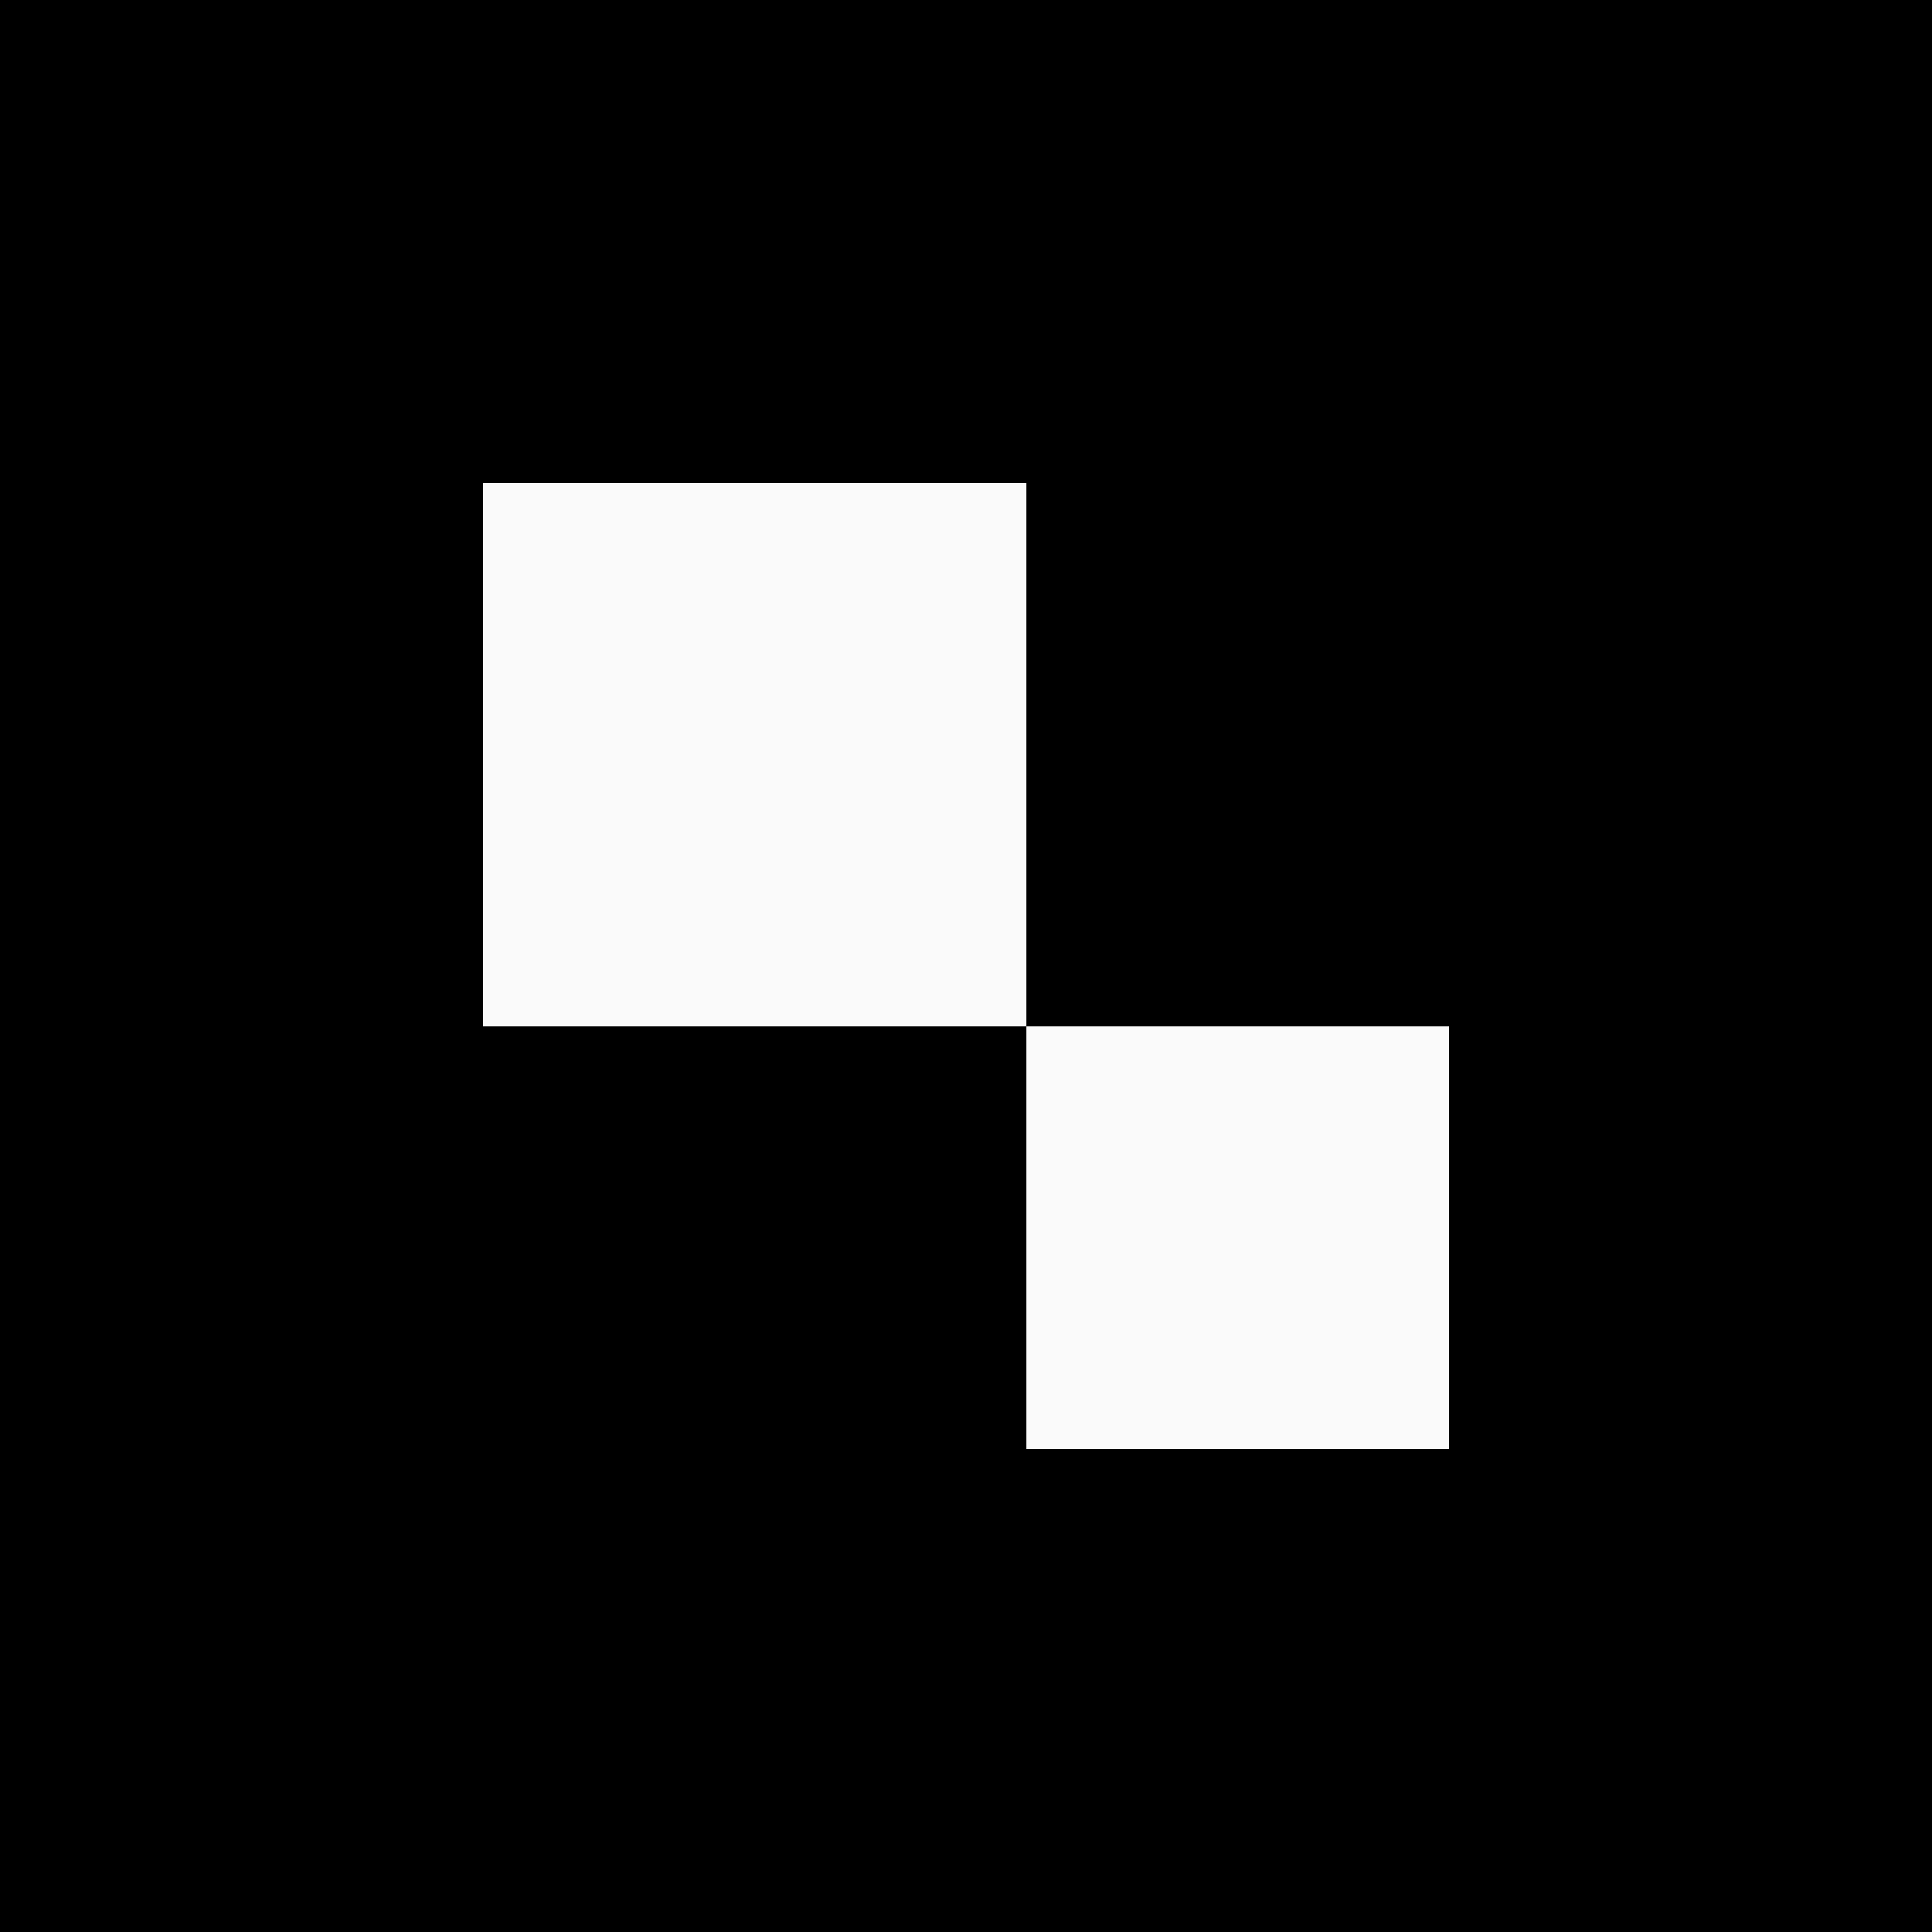
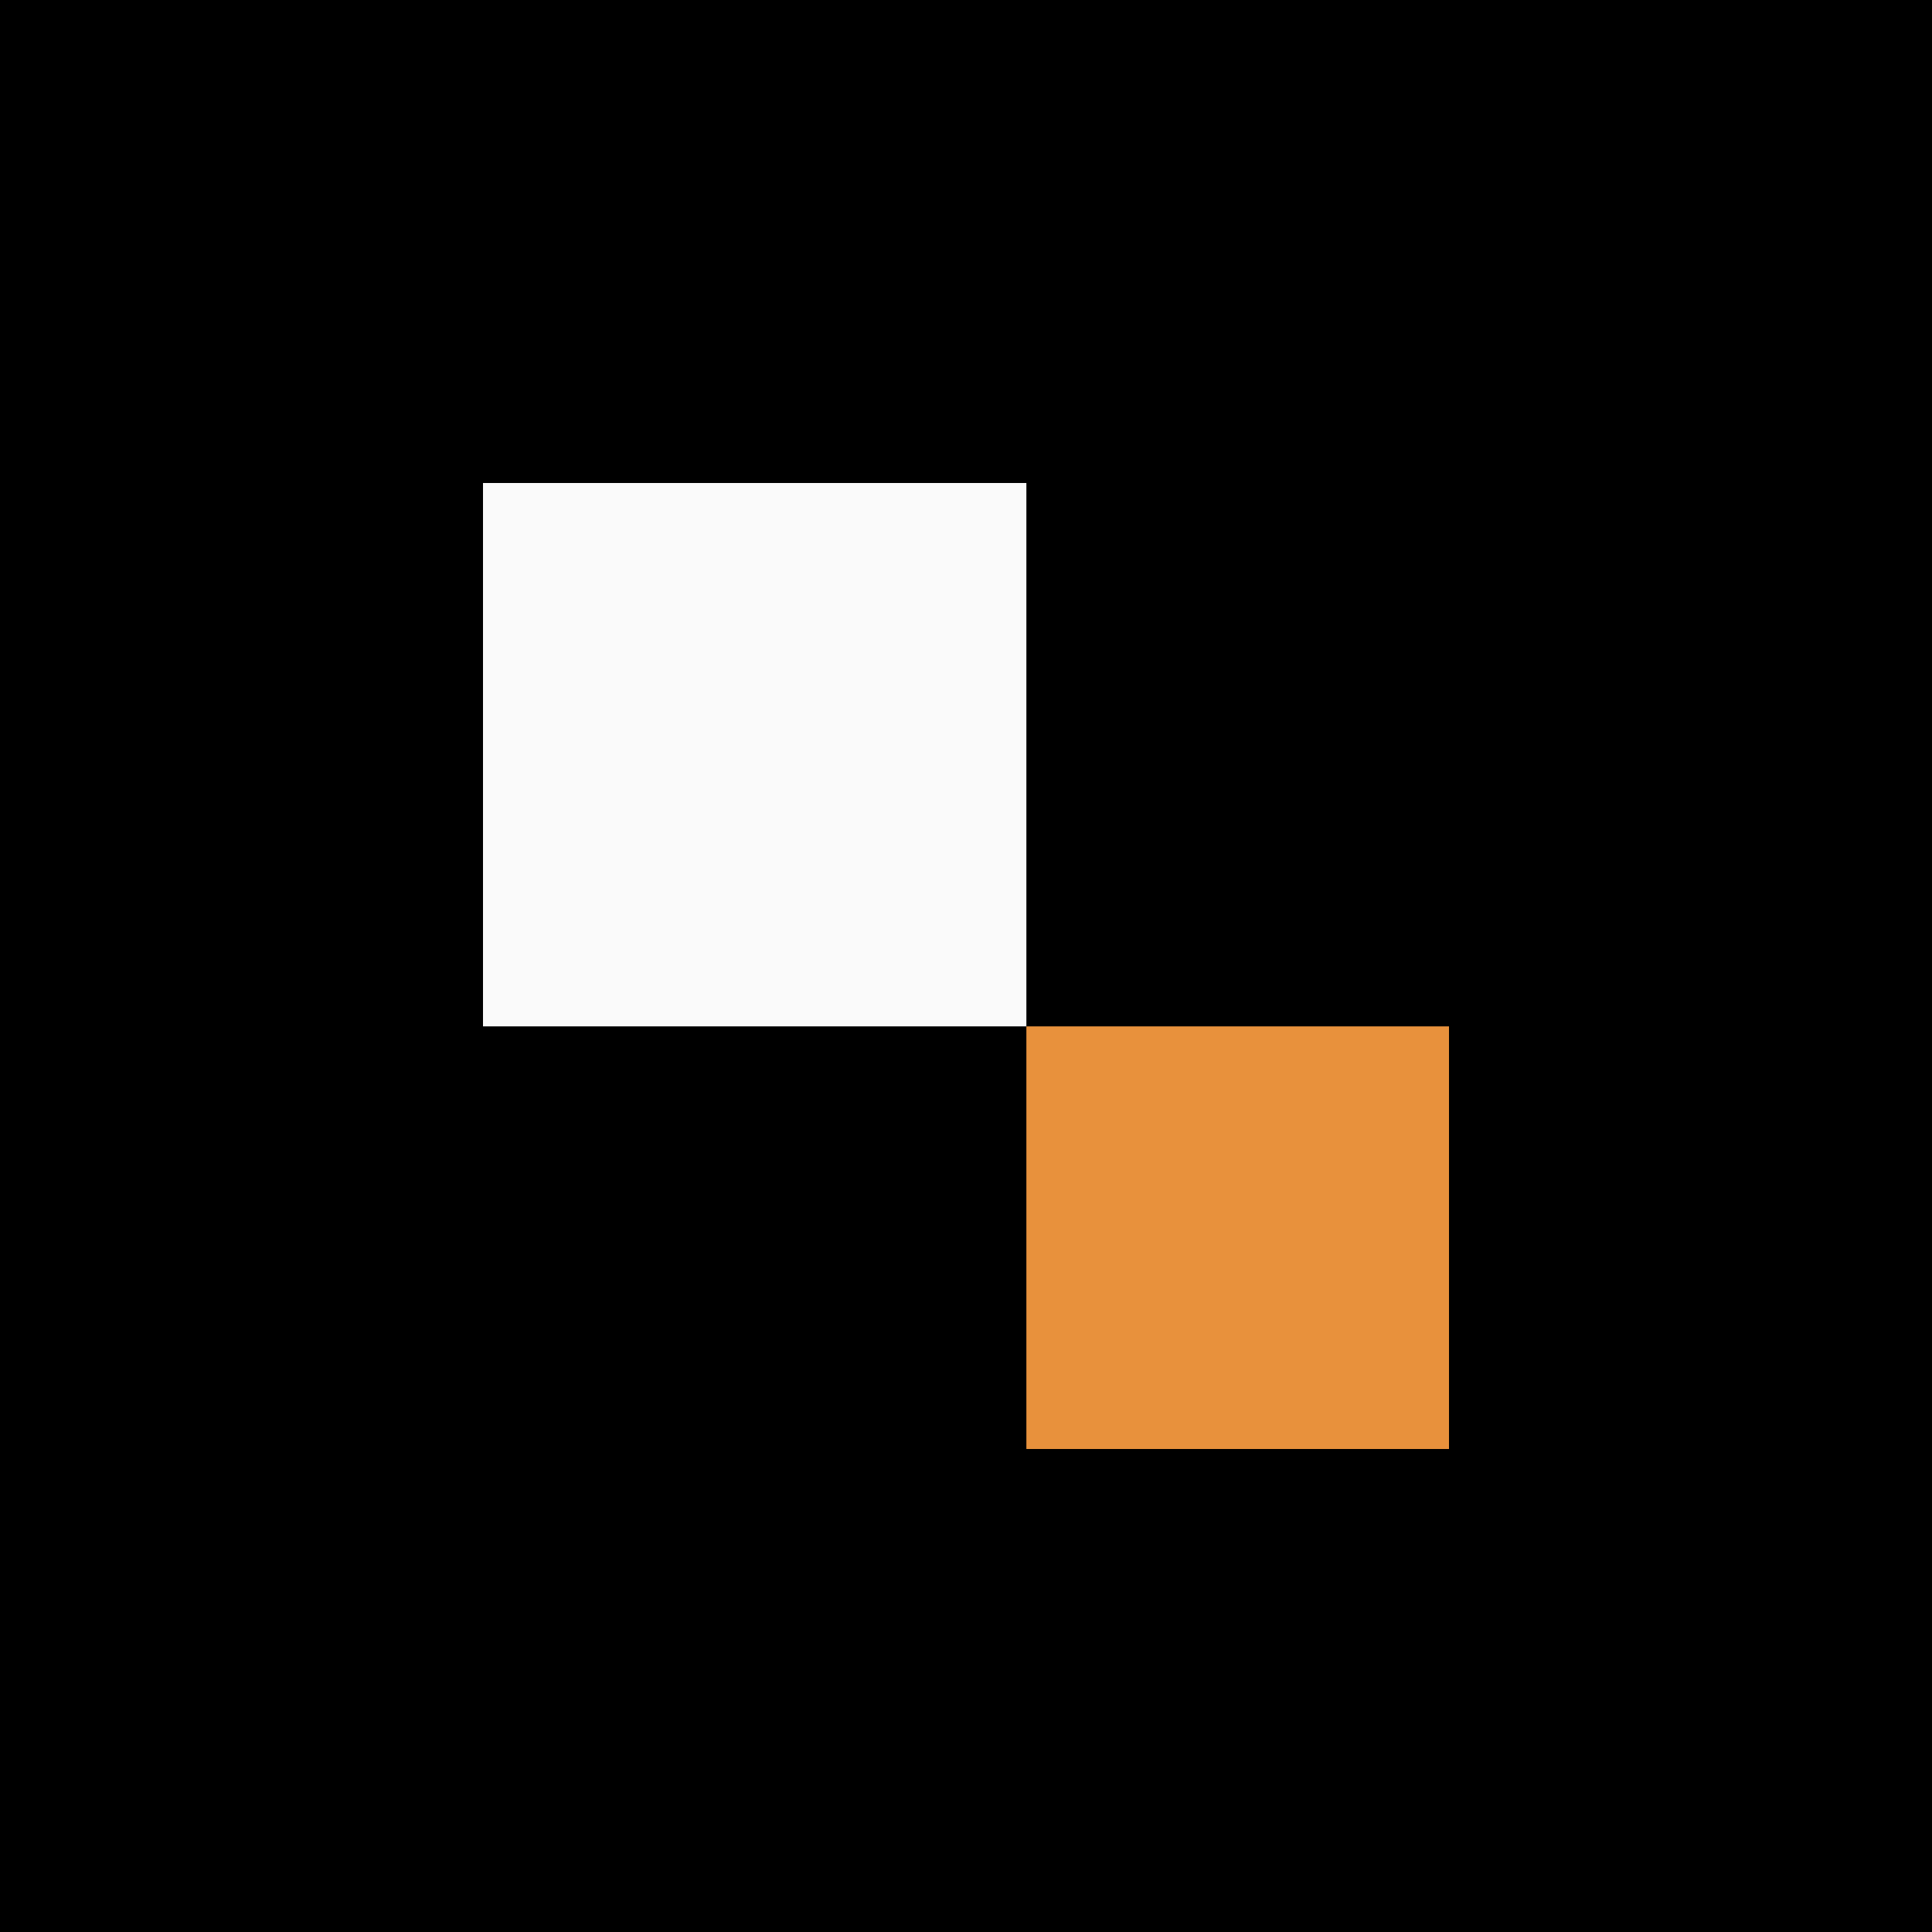
<svg xmlns="http://www.w3.org/2000/svg" viewBox="0 0 32 32">
  <rect width="32" height="32" fill="#000" />
  <rect x="8" y="8" width="9" height="9" fill="#fafafa" />
-   <rect x="17" y="17" width="7" height="7" fill="#fafafa" />
+   <rect x="17" y="17" width="7" height="7" fill="#e8913c" />
</svg>
